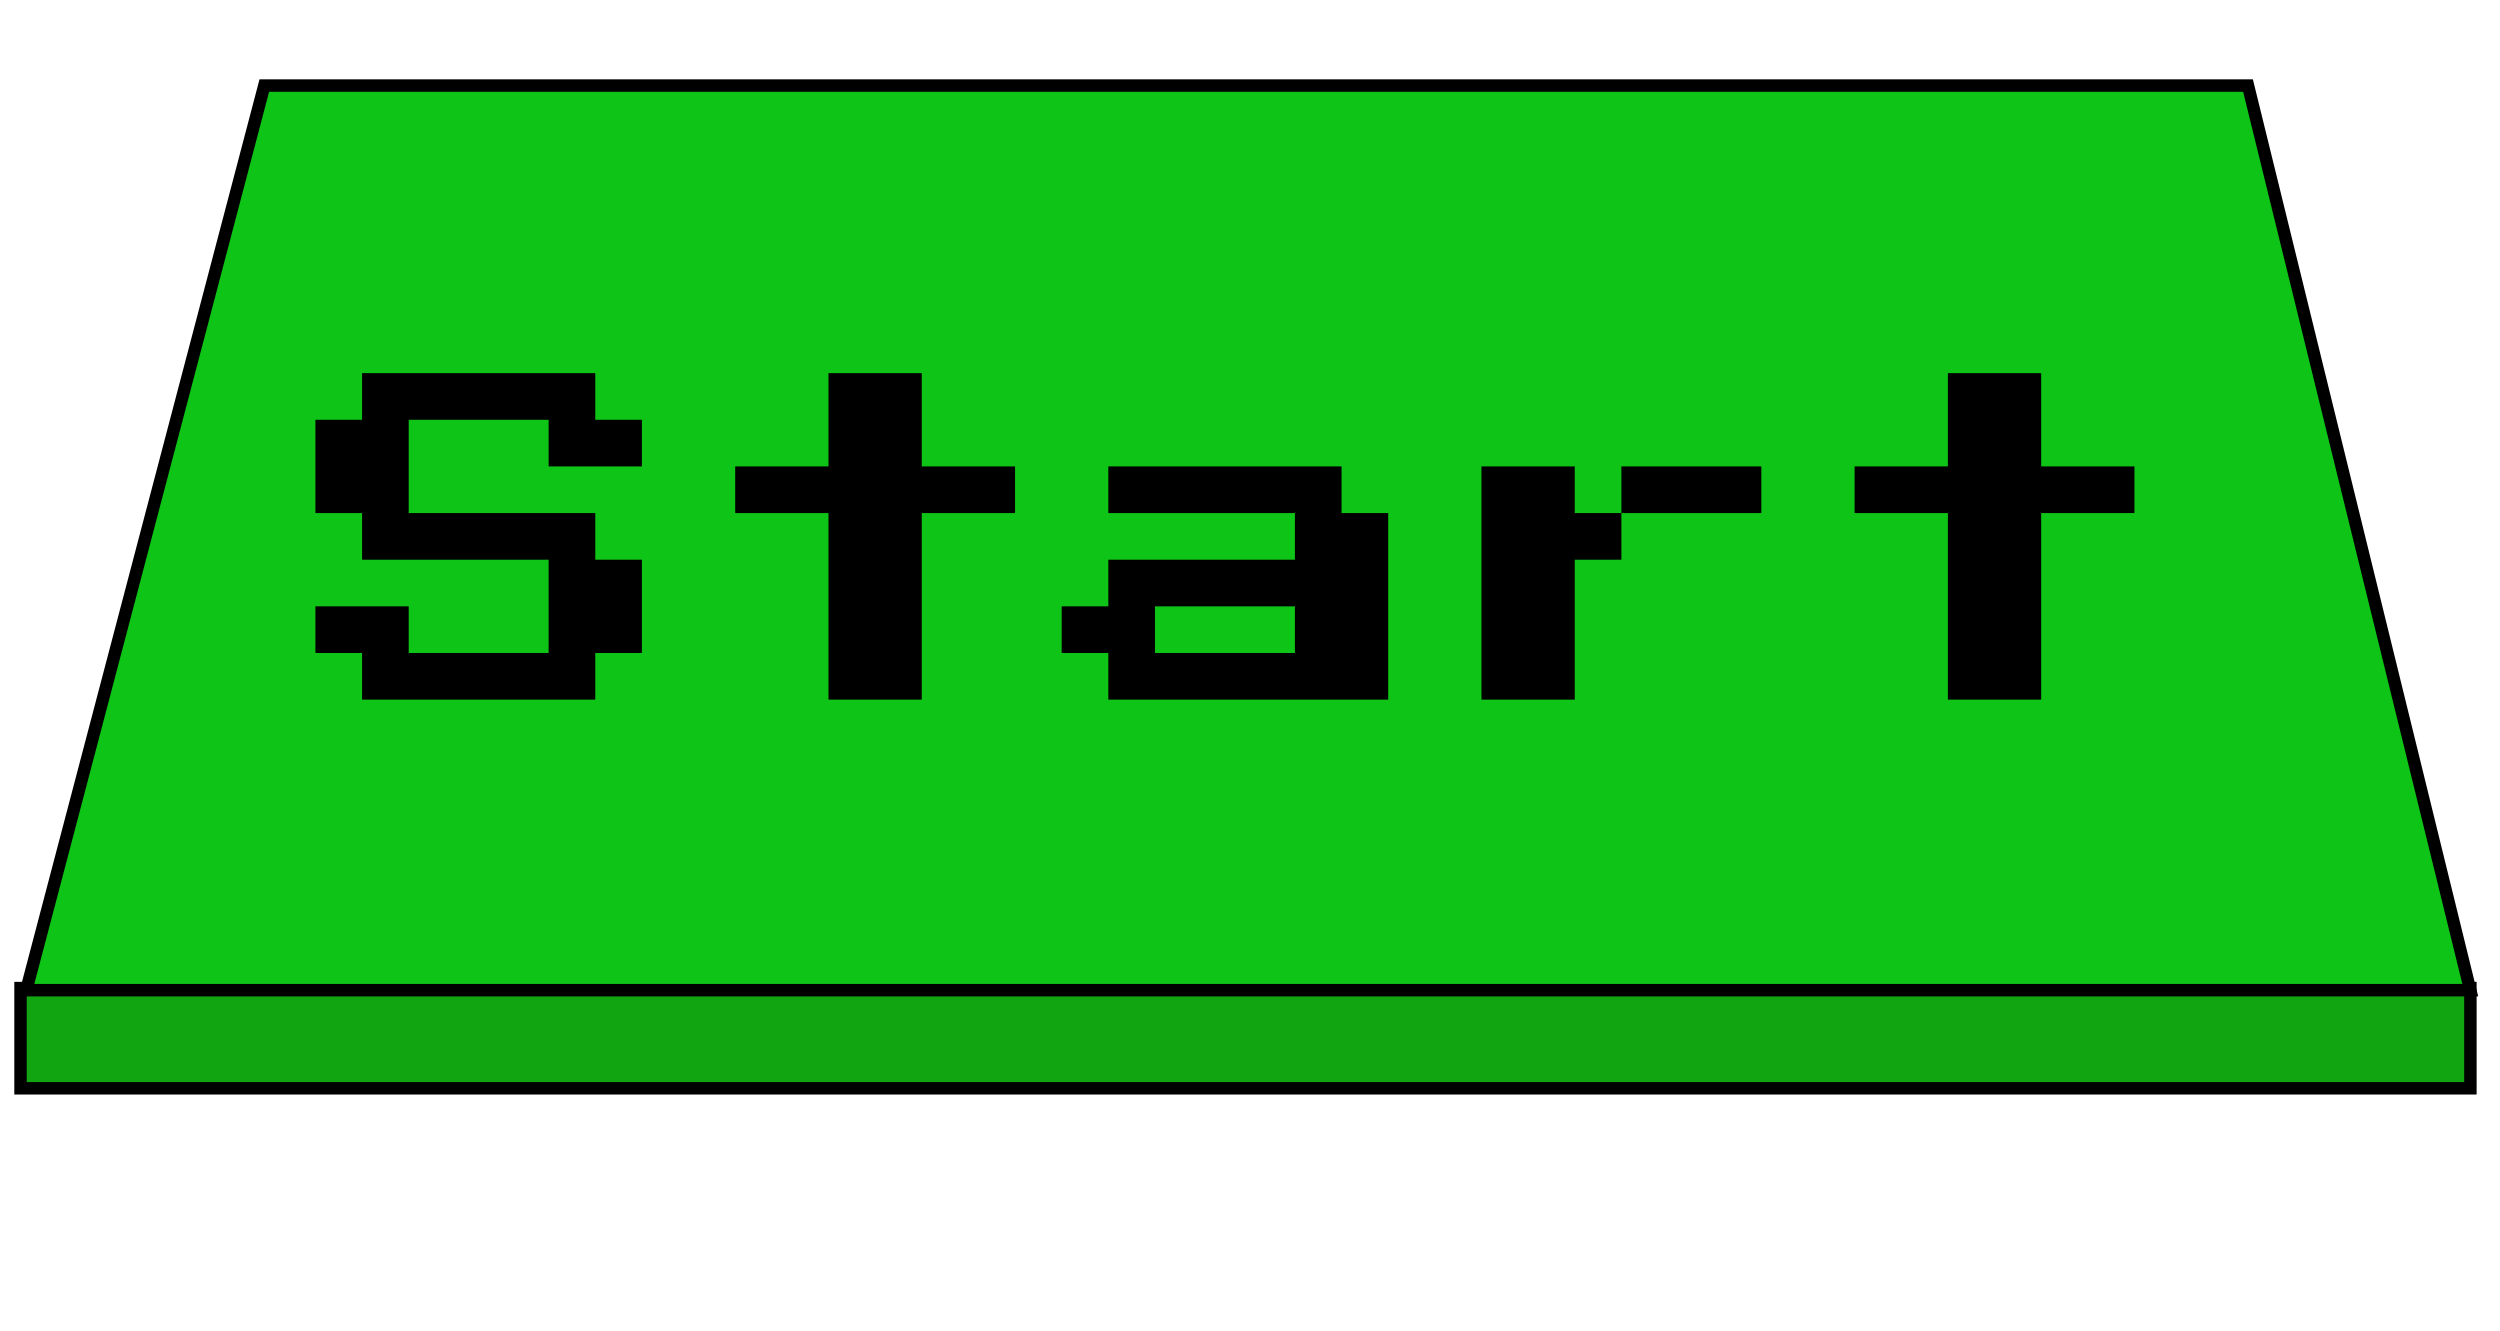
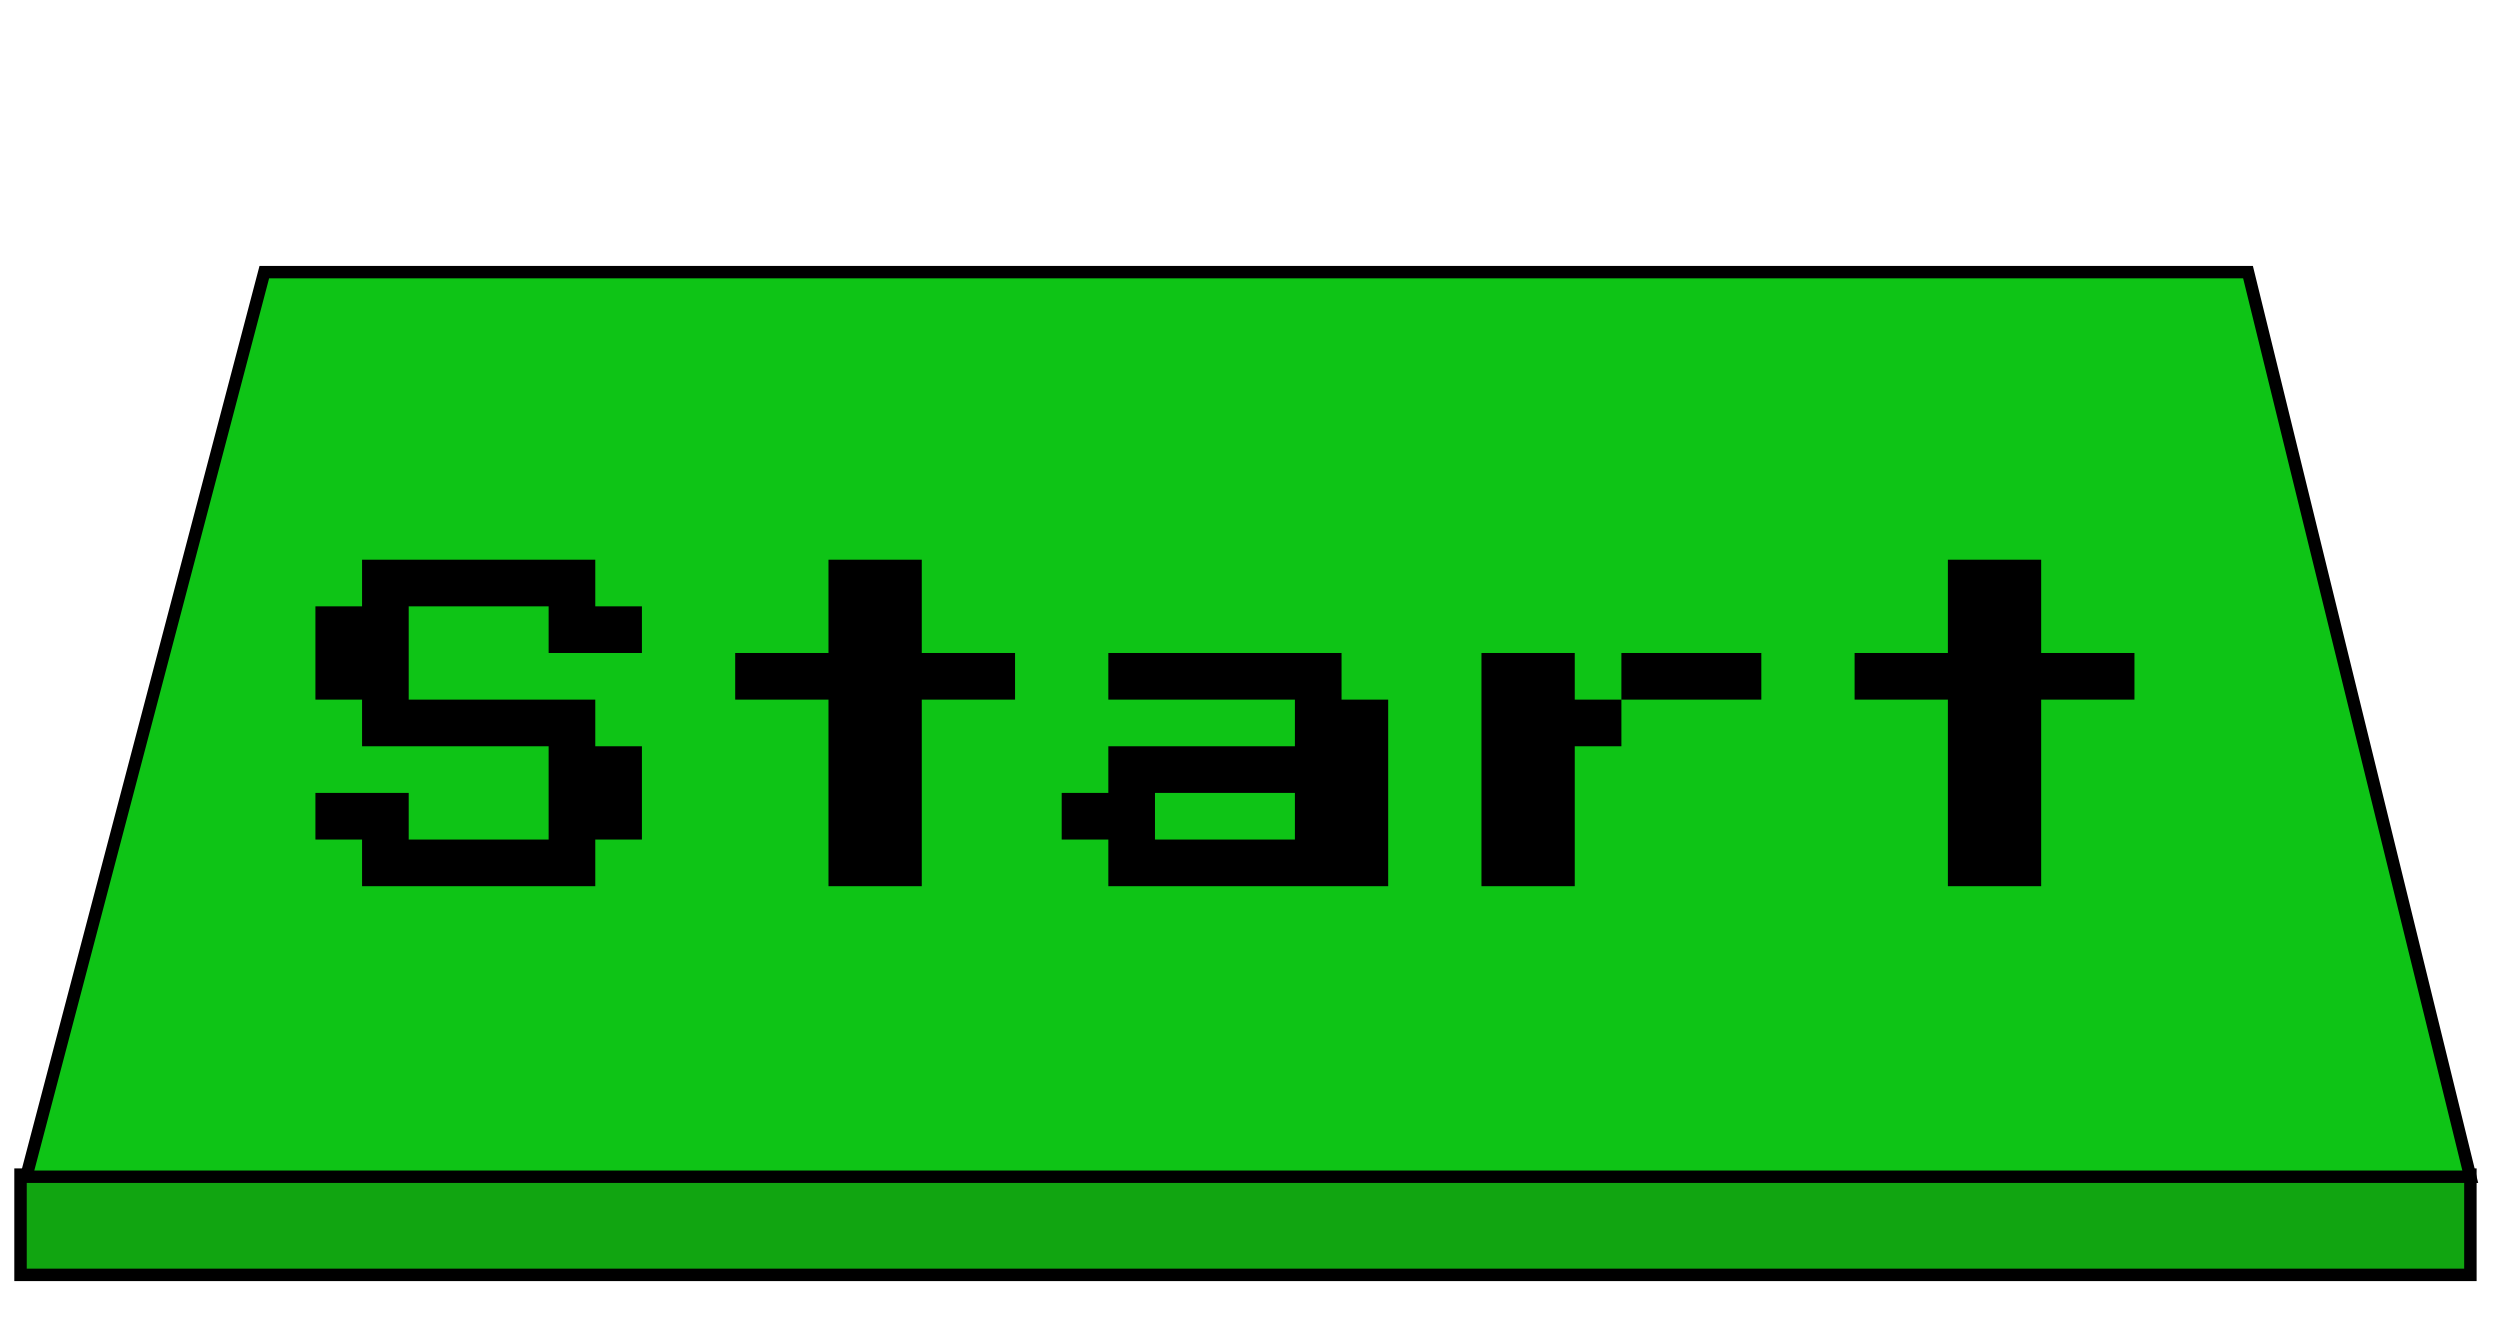
- <svg xmlns="http://www.w3.org/2000/svg" id="Layer_1" data-name="Layer 1" width="201" height="107" viewBox="0 0 201 107">
+ <svg xmlns="http://www.w3.org/2000/svg" id="Layer_1" data-name="Layer 1" width="201" height="107" viewBox="0 -15 201 107">
  <rect x="1.65" y="79.44" width="196.97" height="8.06" fill="#11a511" stroke="#000" stroke-miterlimit="10" />
  <polygon points="198.61 79.61 2.11 79.61 21.25 6.88 180.74 6.88 198.61 79.61" fill="#0ec416" stroke="#000" stroke-miterlimit="10" />
  <g>
    <path d="M29.11,56.25V52.5H25.36V48.75h7.5V52.5H44.11V45h-15V41.25H25.36v-7.5h3.75V30H47.86v3.75h3.75V37.5h-7.5V33.75H32.86v7.5h15V45h3.75v7.5H47.86v3.75Z" />
    <path d="M66.61,56.25v-15h-7.5V37.5h7.5V30h7.5v7.5h7.5v3.75h-7.5v15Z" />
    <path d="M89.11,56.25V52.5H85.36V48.75h3.75V45h15V41.25h-15V37.5h18.75v3.75h3.75v15Zm3.75-3.75h11.25V48.75H92.86Z" />
    <path d="M126.61,41.25h3.75V45h-3.75V56.25h-7.5V37.5h7.5Zm15-3.75v3.75H130.36V37.5Z" />
    <path d="M156.61,56.25v-15h-7.5V37.5h7.5V30h7.5v7.5h7.5v3.75h-7.5v15Z" />
  </g>
</svg>
